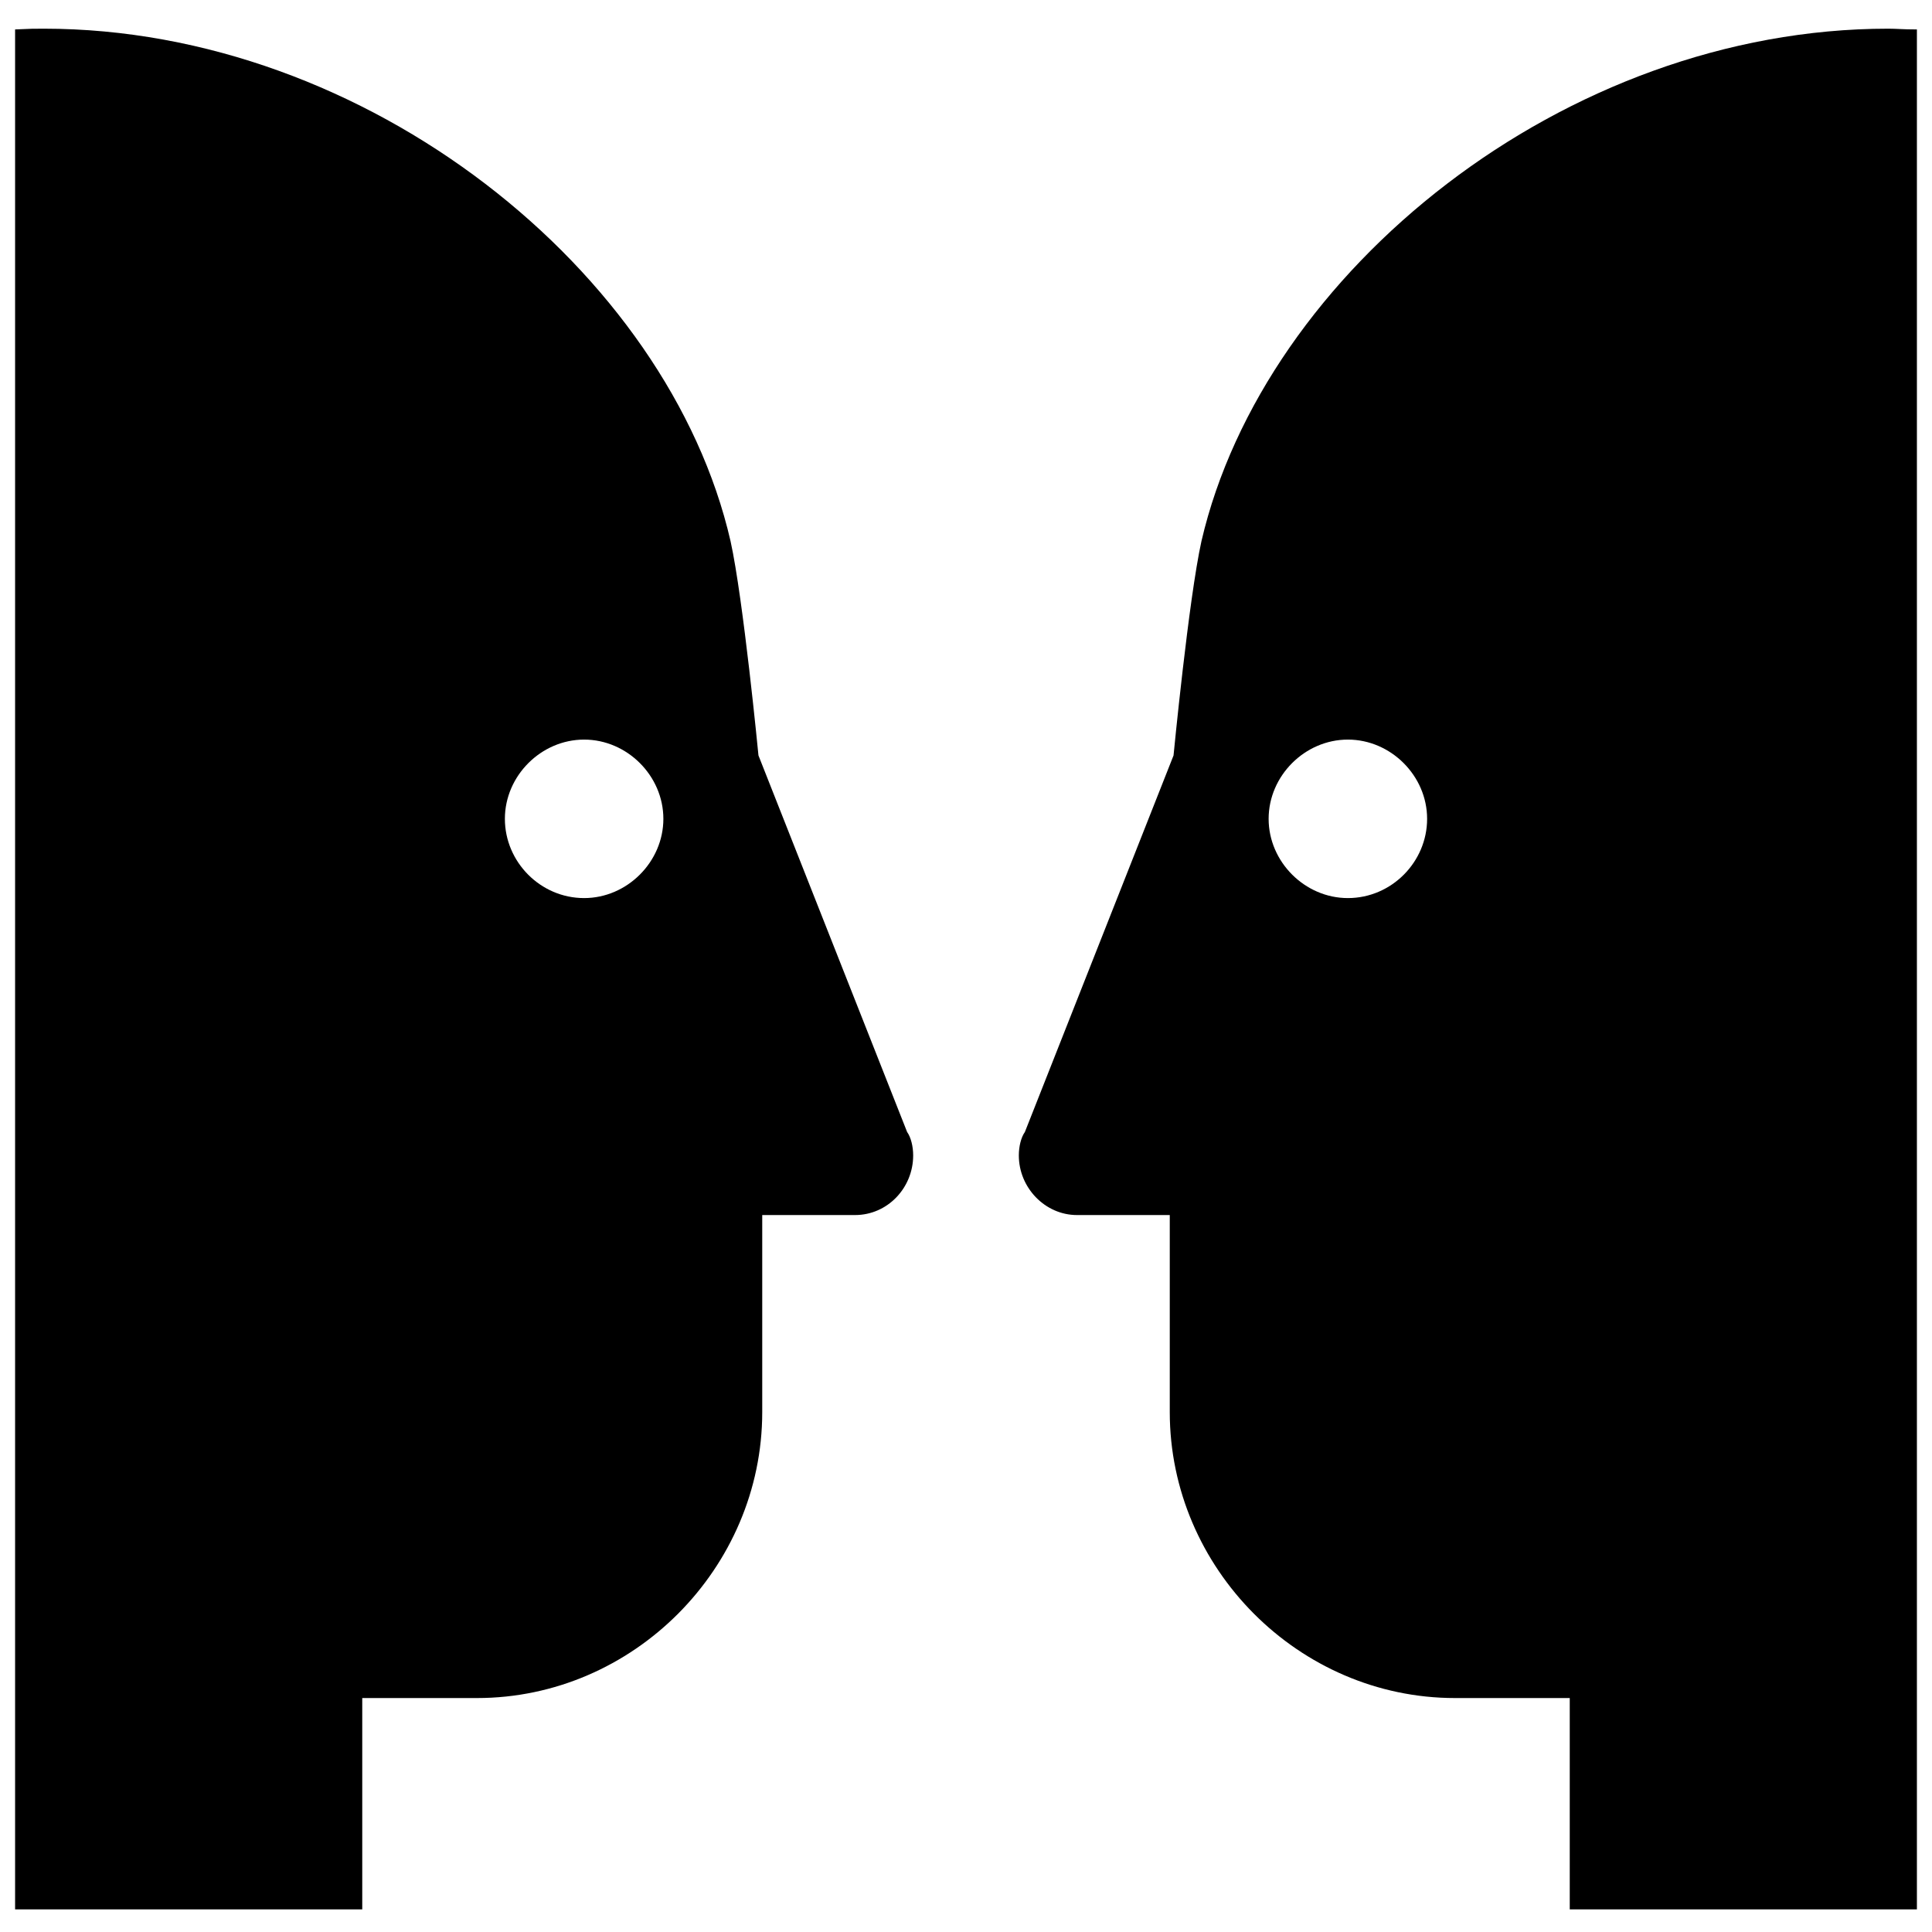
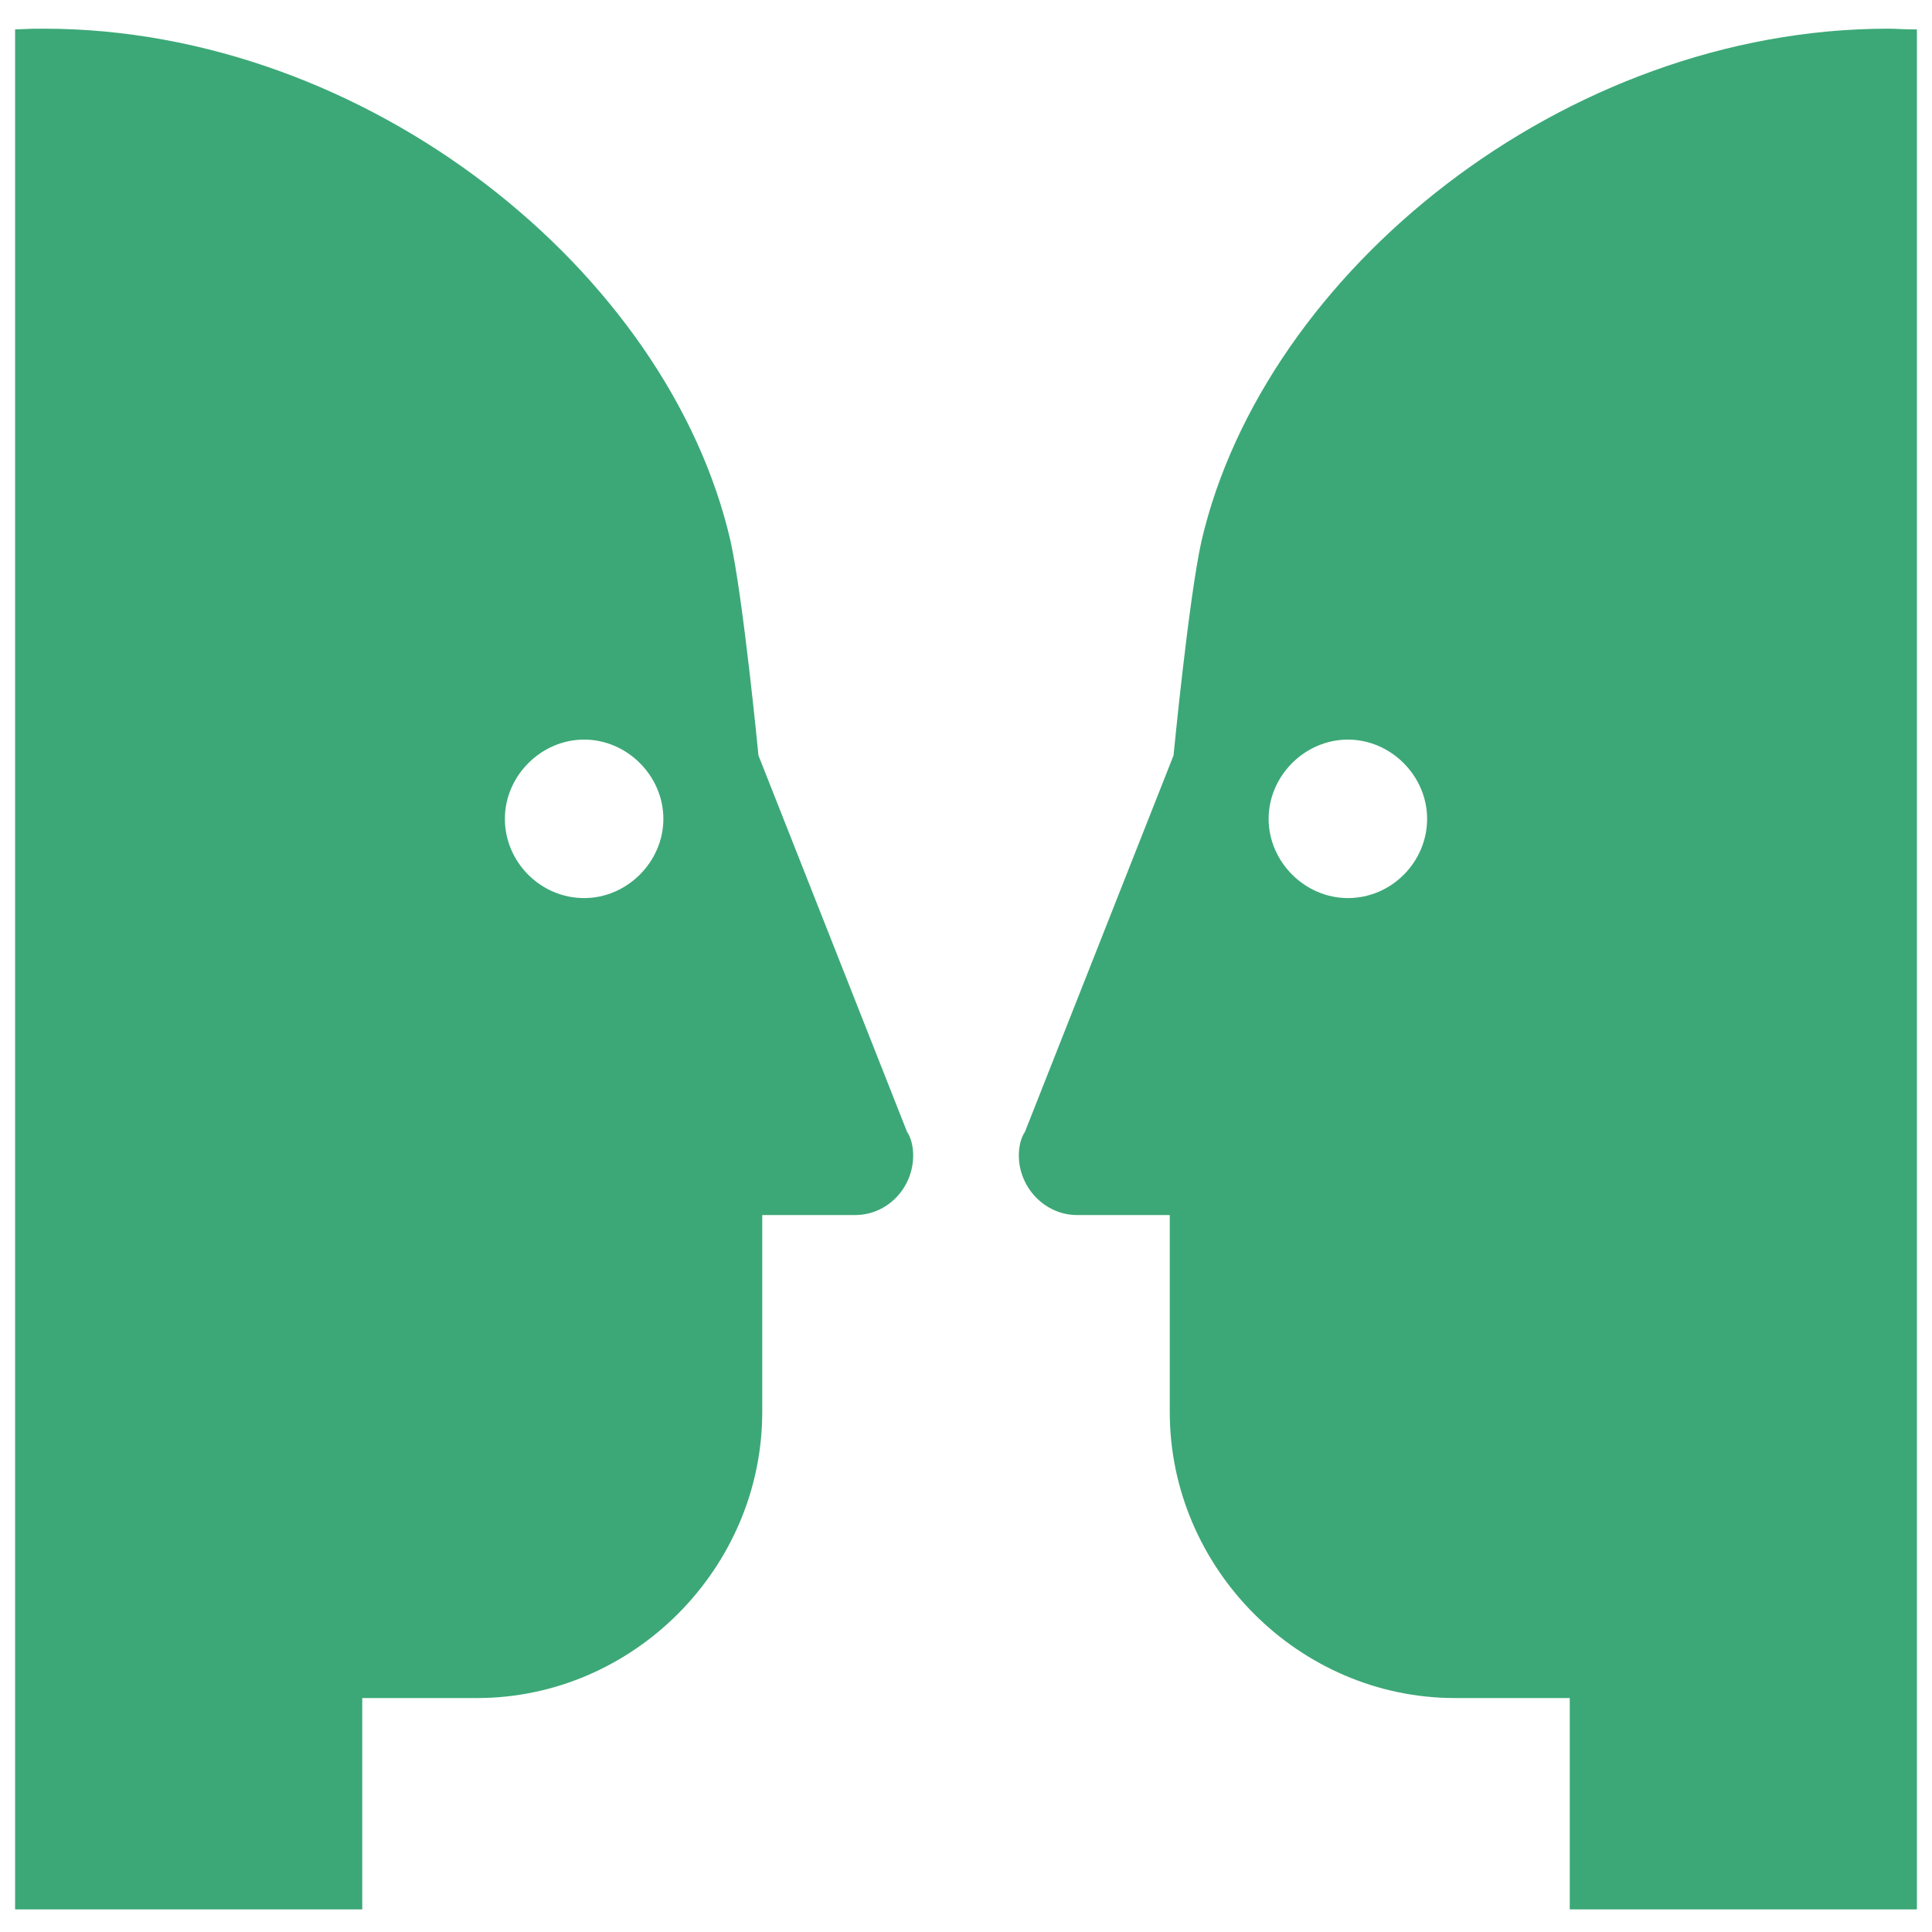
<svg xmlns="http://www.w3.org/2000/svg" fill="#000000" height="800px" width="800px" version="1.2" baseProfile="tiny" id="Layer_1" viewBox="0 0 256 256" xml:space="preserve">
-   <path id="XMLID_1_" d="M120.2,150l-19.7-49.9c0,0-2-20.7-3.7-28.4C88.6,36,48.7,3.8,5.8,3.8C4.6,3.8,4,3.8,2,3.9V253h46v-28h15.2  c20.7,0,37.8-17.2,37.8-37.9V161h12.3c4.3,0,7.7-3.6,7.7-7.9C121,151.9,120.7,150.7,120.2,150z M77.4,119c-5.8,0-10.5-4.8-10.5-10.5  c0-5.7,4.8-10.5,10.5-10.5s10.5,4.8,10.5,10.5C87.9,114.2,83.1,119,77.4,119z M135,153.1c0,4.3,3.5,7.9,7.7,7.9H155v26.1  c0,20.7,17.1,37.9,37.8,37.9H208v28h46V3.9c-2,0-2.6-0.1-3.8-0.1c-42.9,0-82.7,32.2-91,67.9c-1.7,7.7-3.7,28.4-3.7,28.4L135.8,150  C135.3,150.7,135,151.9,135,153.1z M168.1,108.5c0-5.7,4.8-10.5,10.5-10.5s10.5,4.8,10.5,10.5c0,5.7-4.7,10.5-10.5,10.5  C172.9,119,168.1,114.2,168.1,108.5z" />
+   <path id="XMLID_1_" d="M120.2,150l-19.7-49.9c0,0-2-20.7-3.7-28.4C88.6,36,48.7,3.8,5.8,3.8C4.6,3.8,4,3.8,2,3.9V253h46v-28h15.2  c20.7,0,37.8-17.2,37.8-37.9V161h12.3c4.3,0,7.7-3.6,7.7-7.9C121,151.9,120.7,150.7,120.2,150z M77.4,119c-5.8,0-10.5-4.8-10.5-10.5  c0-5.7,4.8-10.5,10.5-10.5s10.5,4.8,10.5,10.5C87.9,114.2,83.1,119,77.4,119z M135,153.1c0,4.3,3.5,7.9,7.7,7.9H155v26.1  c0,20.7,17.1,37.9,37.8,37.9H208v28h46V3.9c-2,0-2.6-0.1-3.8-0.1c-42.9,0-82.7,32.2-91,67.9c-1.7,7.7-3.7,28.4-3.7,28.4L135.8,150  C135.3,150.7,135,151.9,135,153.1z M168.1,108.5c0-5.7,4.8-10.5,10.5-10.5s10.5,4.8,10.5,10.5c0,5.7-4.7,10.5-10.5,10.5  C172.9,119,168.1,114.2,168.1,108.5z" fill="#3CA877" />
</svg>
